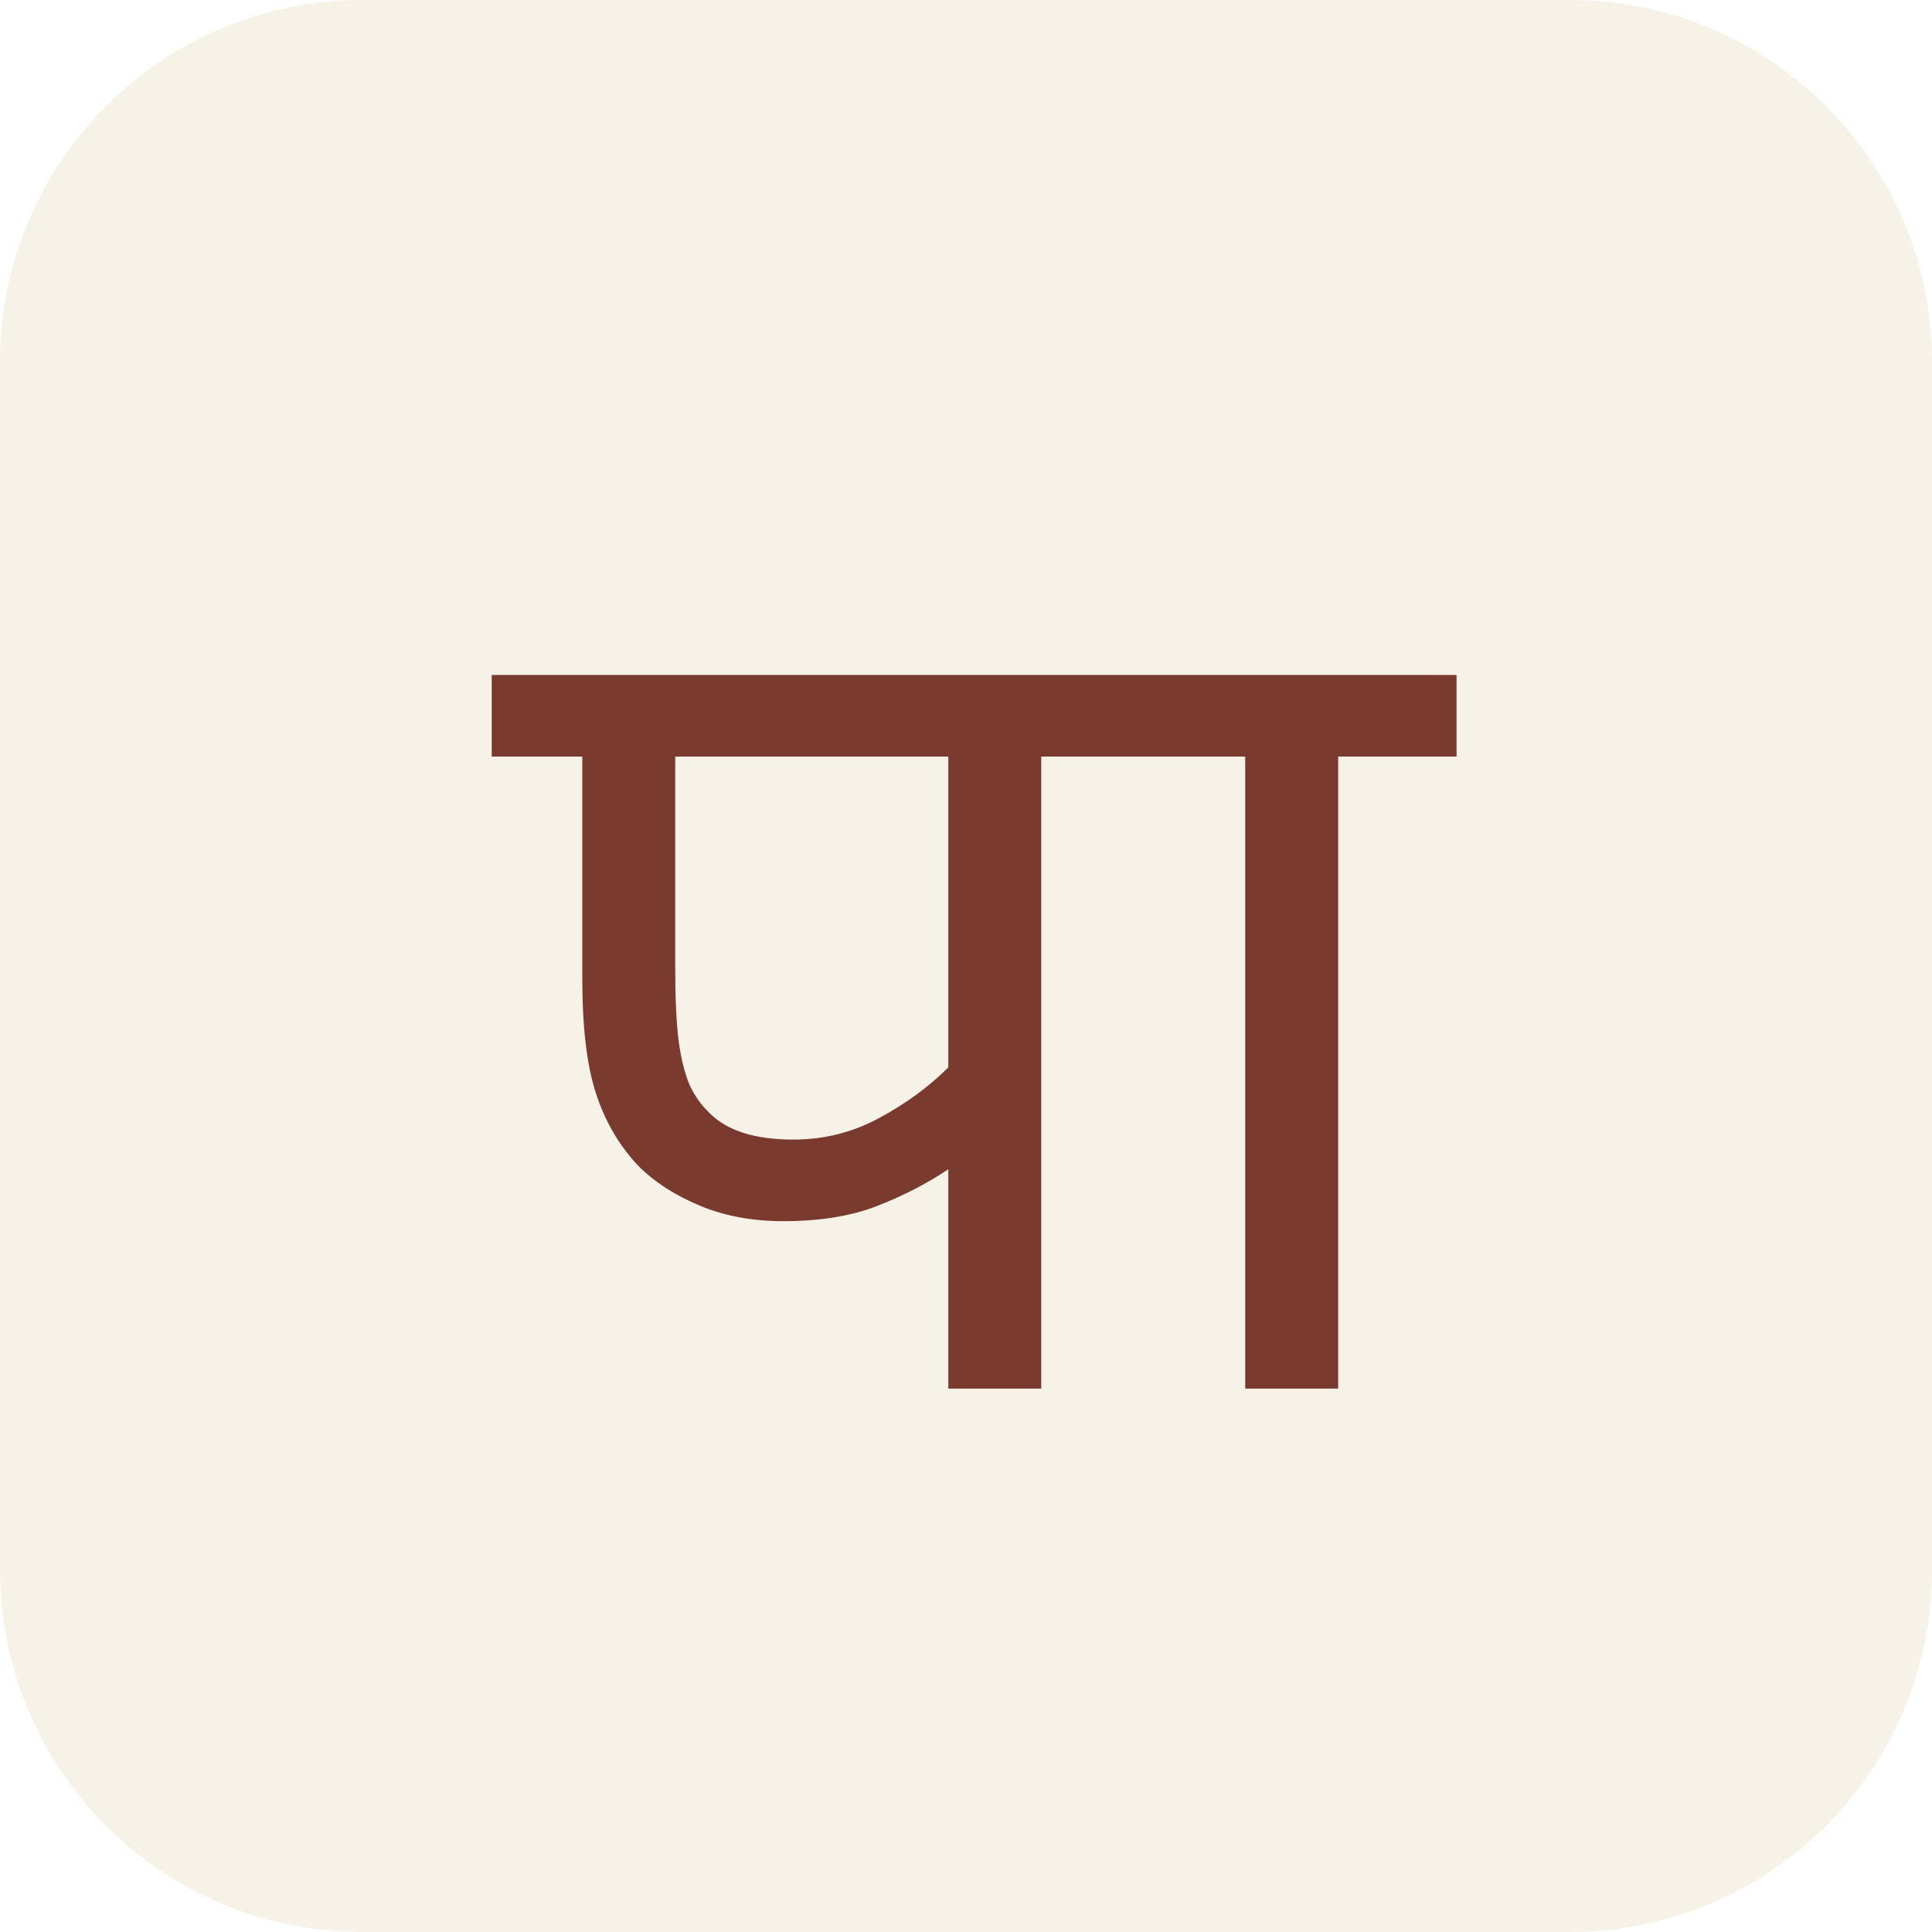
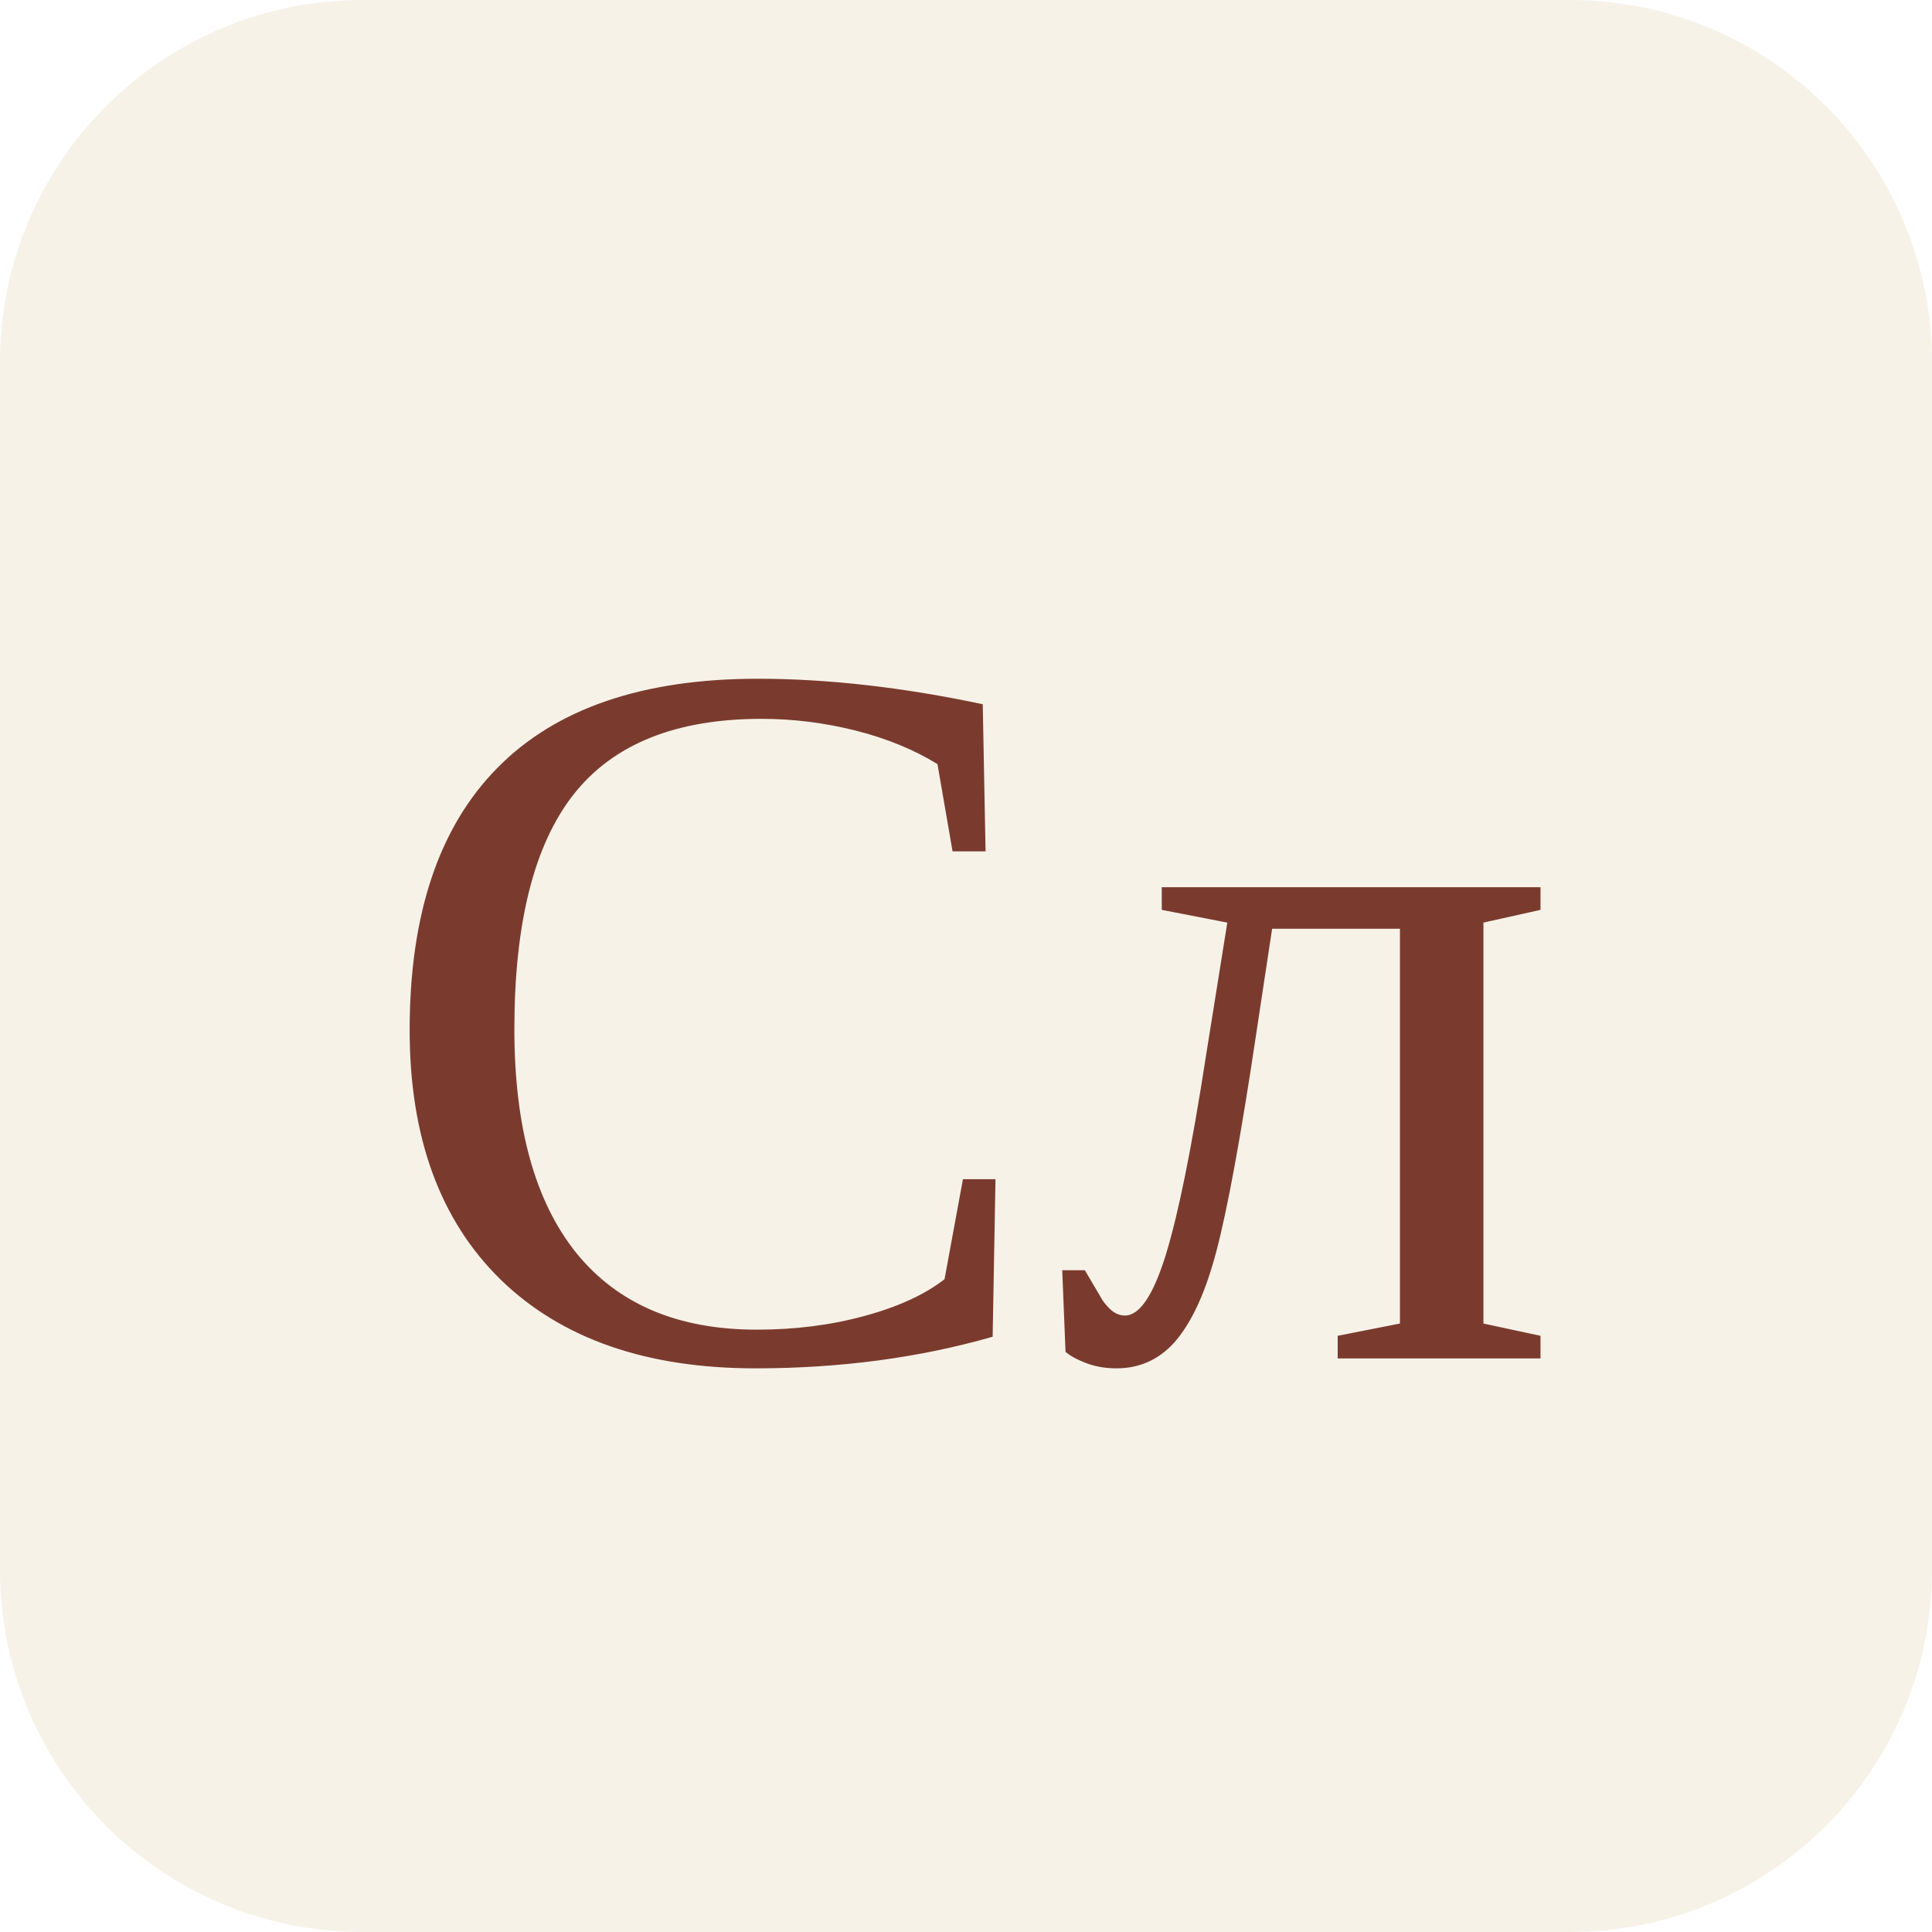
<svg xmlns="http://www.w3.org/2000/svg" viewBox="0 0 64 64">
  <rect width="64" height="64" rx="12" fill="#f7f2e8" />
-   <text x="32" y="46" font-family="Noto Sans Devanagari, Mangal, sans-serif" font-size="38" text-anchor="middle" fill="#7a3b2e">पा</text>
+   <text x="32" y="45" font-family="Georgia, 'Times New Roman', serif" font-size="34" text-anchor="middle" fill="#7a3b2e">Сл</text>
</svg>
